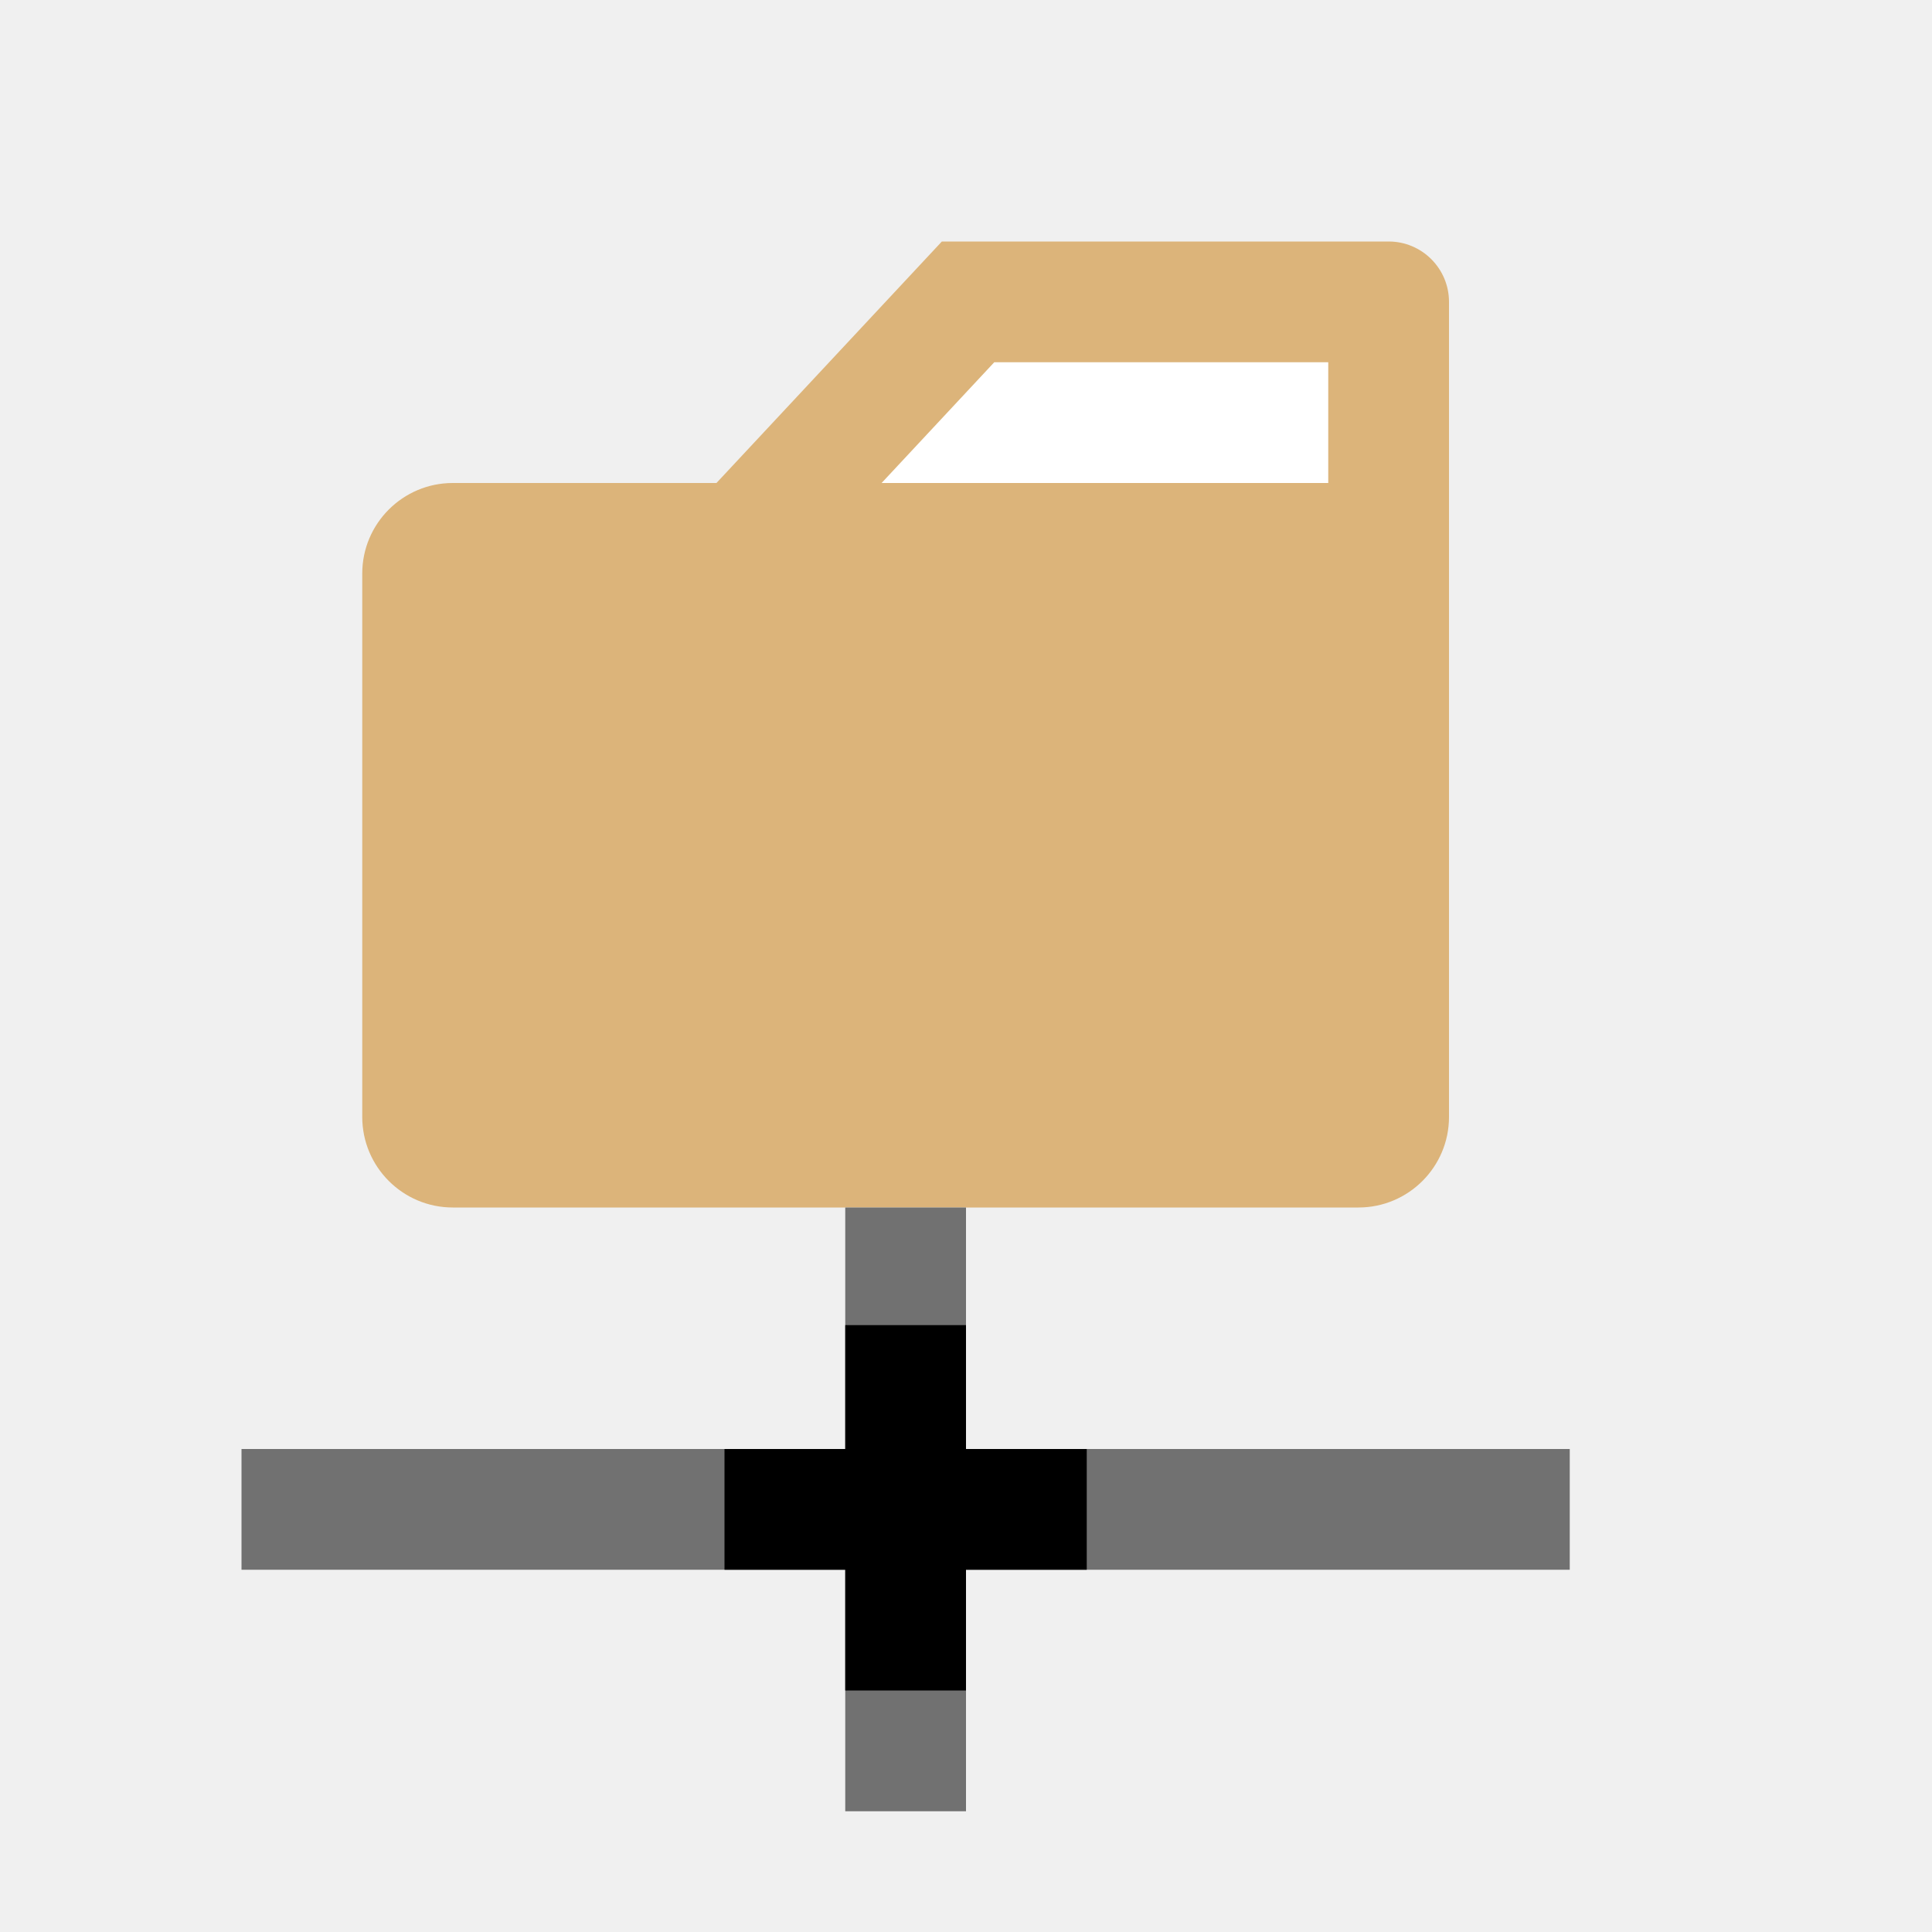
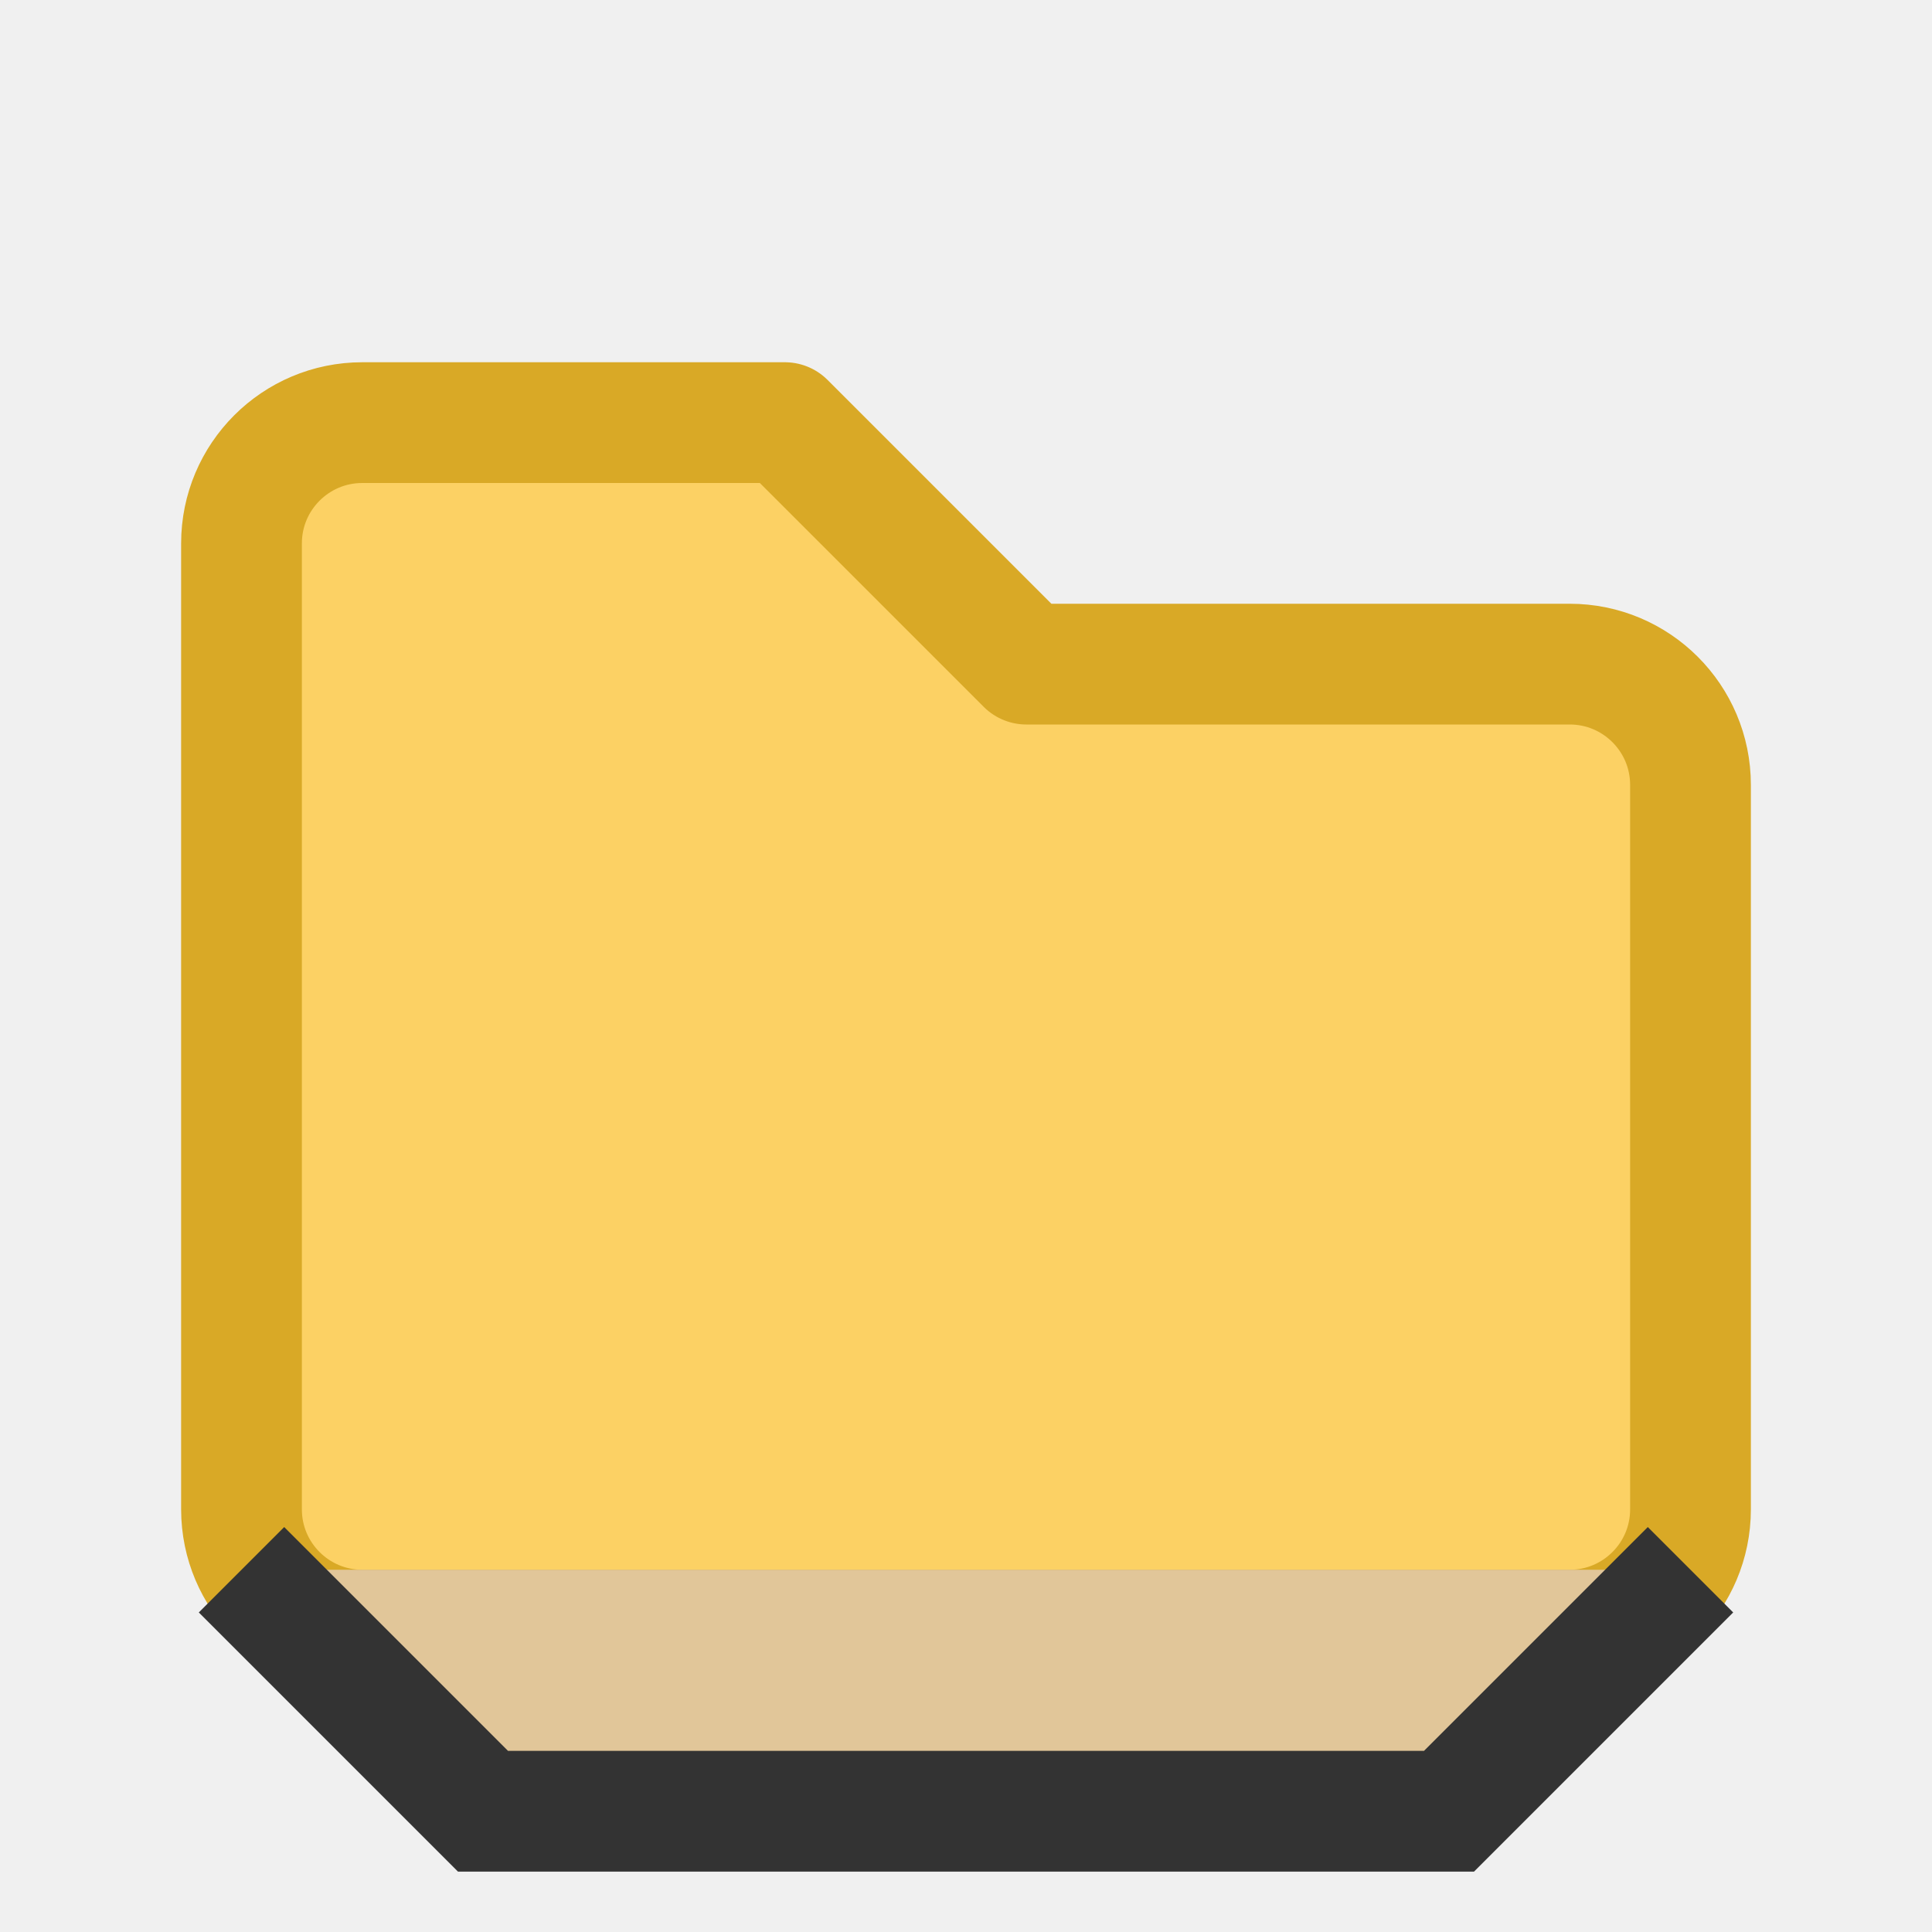
- <svg xmlns="http://www.w3.org/2000/svg" version="1.1" id="Icon" x="0px" y="0px" width="16px" height="16px" viewBox="0 0 16 16" enable-background="new 0 0 16 16" xml:space="preserve">
-   <path fill="#DCB47A" d="M11.25,10h-7.5C3.336,10,3,9.664,3,9.25v-4.5C3,4.336,3.336,4,3.75,4H12v5.25  C12,9.664,11.664,10,11.25,10z" />
-   <g>
-     <polygon fill="#FFFFFF" points="6.15,4.5 8.017,2.5 11.5,2.5 11.5,4.5  " />
-     <path fill="#DCB47A" d="M11,3v1H7.301l0.933-1H11 M11.5,2H7.8L5,5h7V2.5C12,2.224,11.776,2,11.5,2L11.5,2z" />
-   </g>
-   <rect x="2" y="12" fill="#717171" width="11" height="1" />
-   <rect x="7" y="10" fill="#717171" width="1" height="5" />
-   <polygon points="9,12 8,12 8,10.974 7,10.974 7,12 6,12 6,13 7,13 7,14 8,14 8,13 9,13 " />
+ <svg xmlns="http://www.w3.org/2000/svg" width="16" height="16" viewBox="0 0 16 16" fill="none">
+   <path d="M2 4.5C2 3.948 2.448 3.5 3 3.5H6.5L8.5 5.5H13C13.552 5.5 14 5.948 14 6.5V12.5C14 13.052 13.552 13.5 13 13.5H3C2.448 13.5 2 13.052 2 12.5V4.5Z" fill="#FCD164" stroke="#D9A926" stroke-width="1" stroke-linejoin="round" />
+   <path d="M2 13L4 15H12L14 13" stroke="#333" stroke-width="1" fill="#E1C699" />
</svg>
